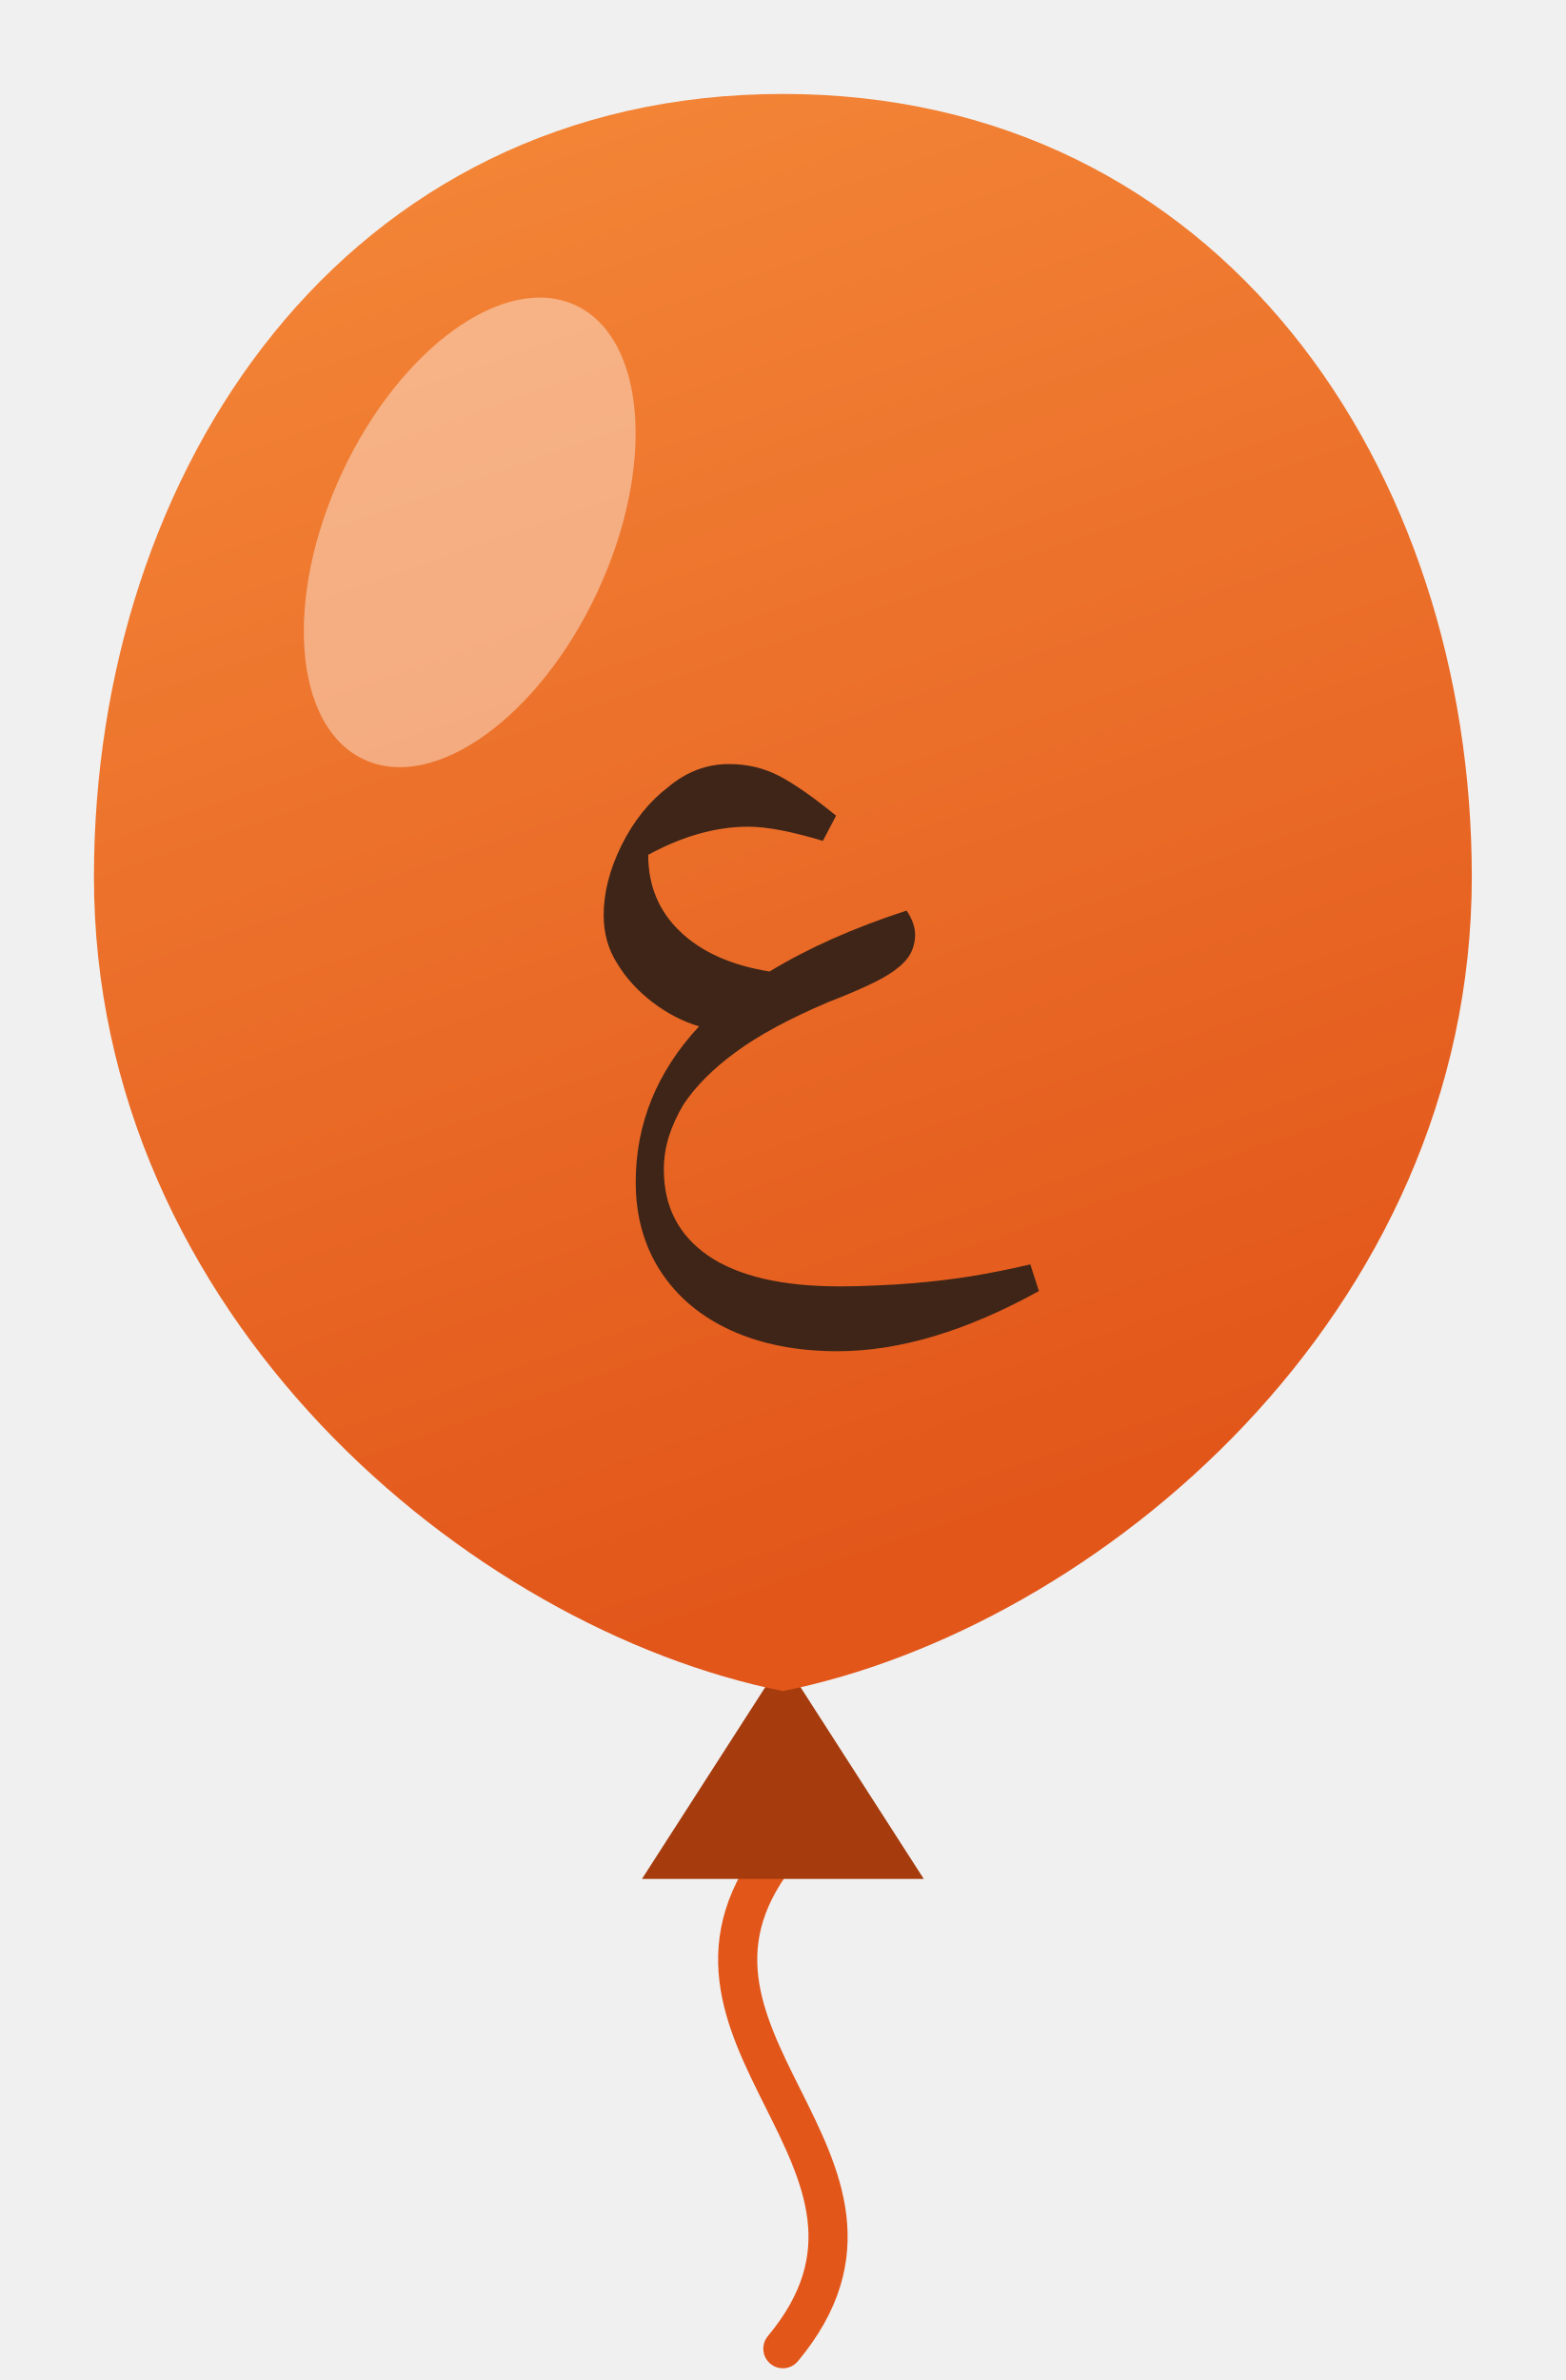
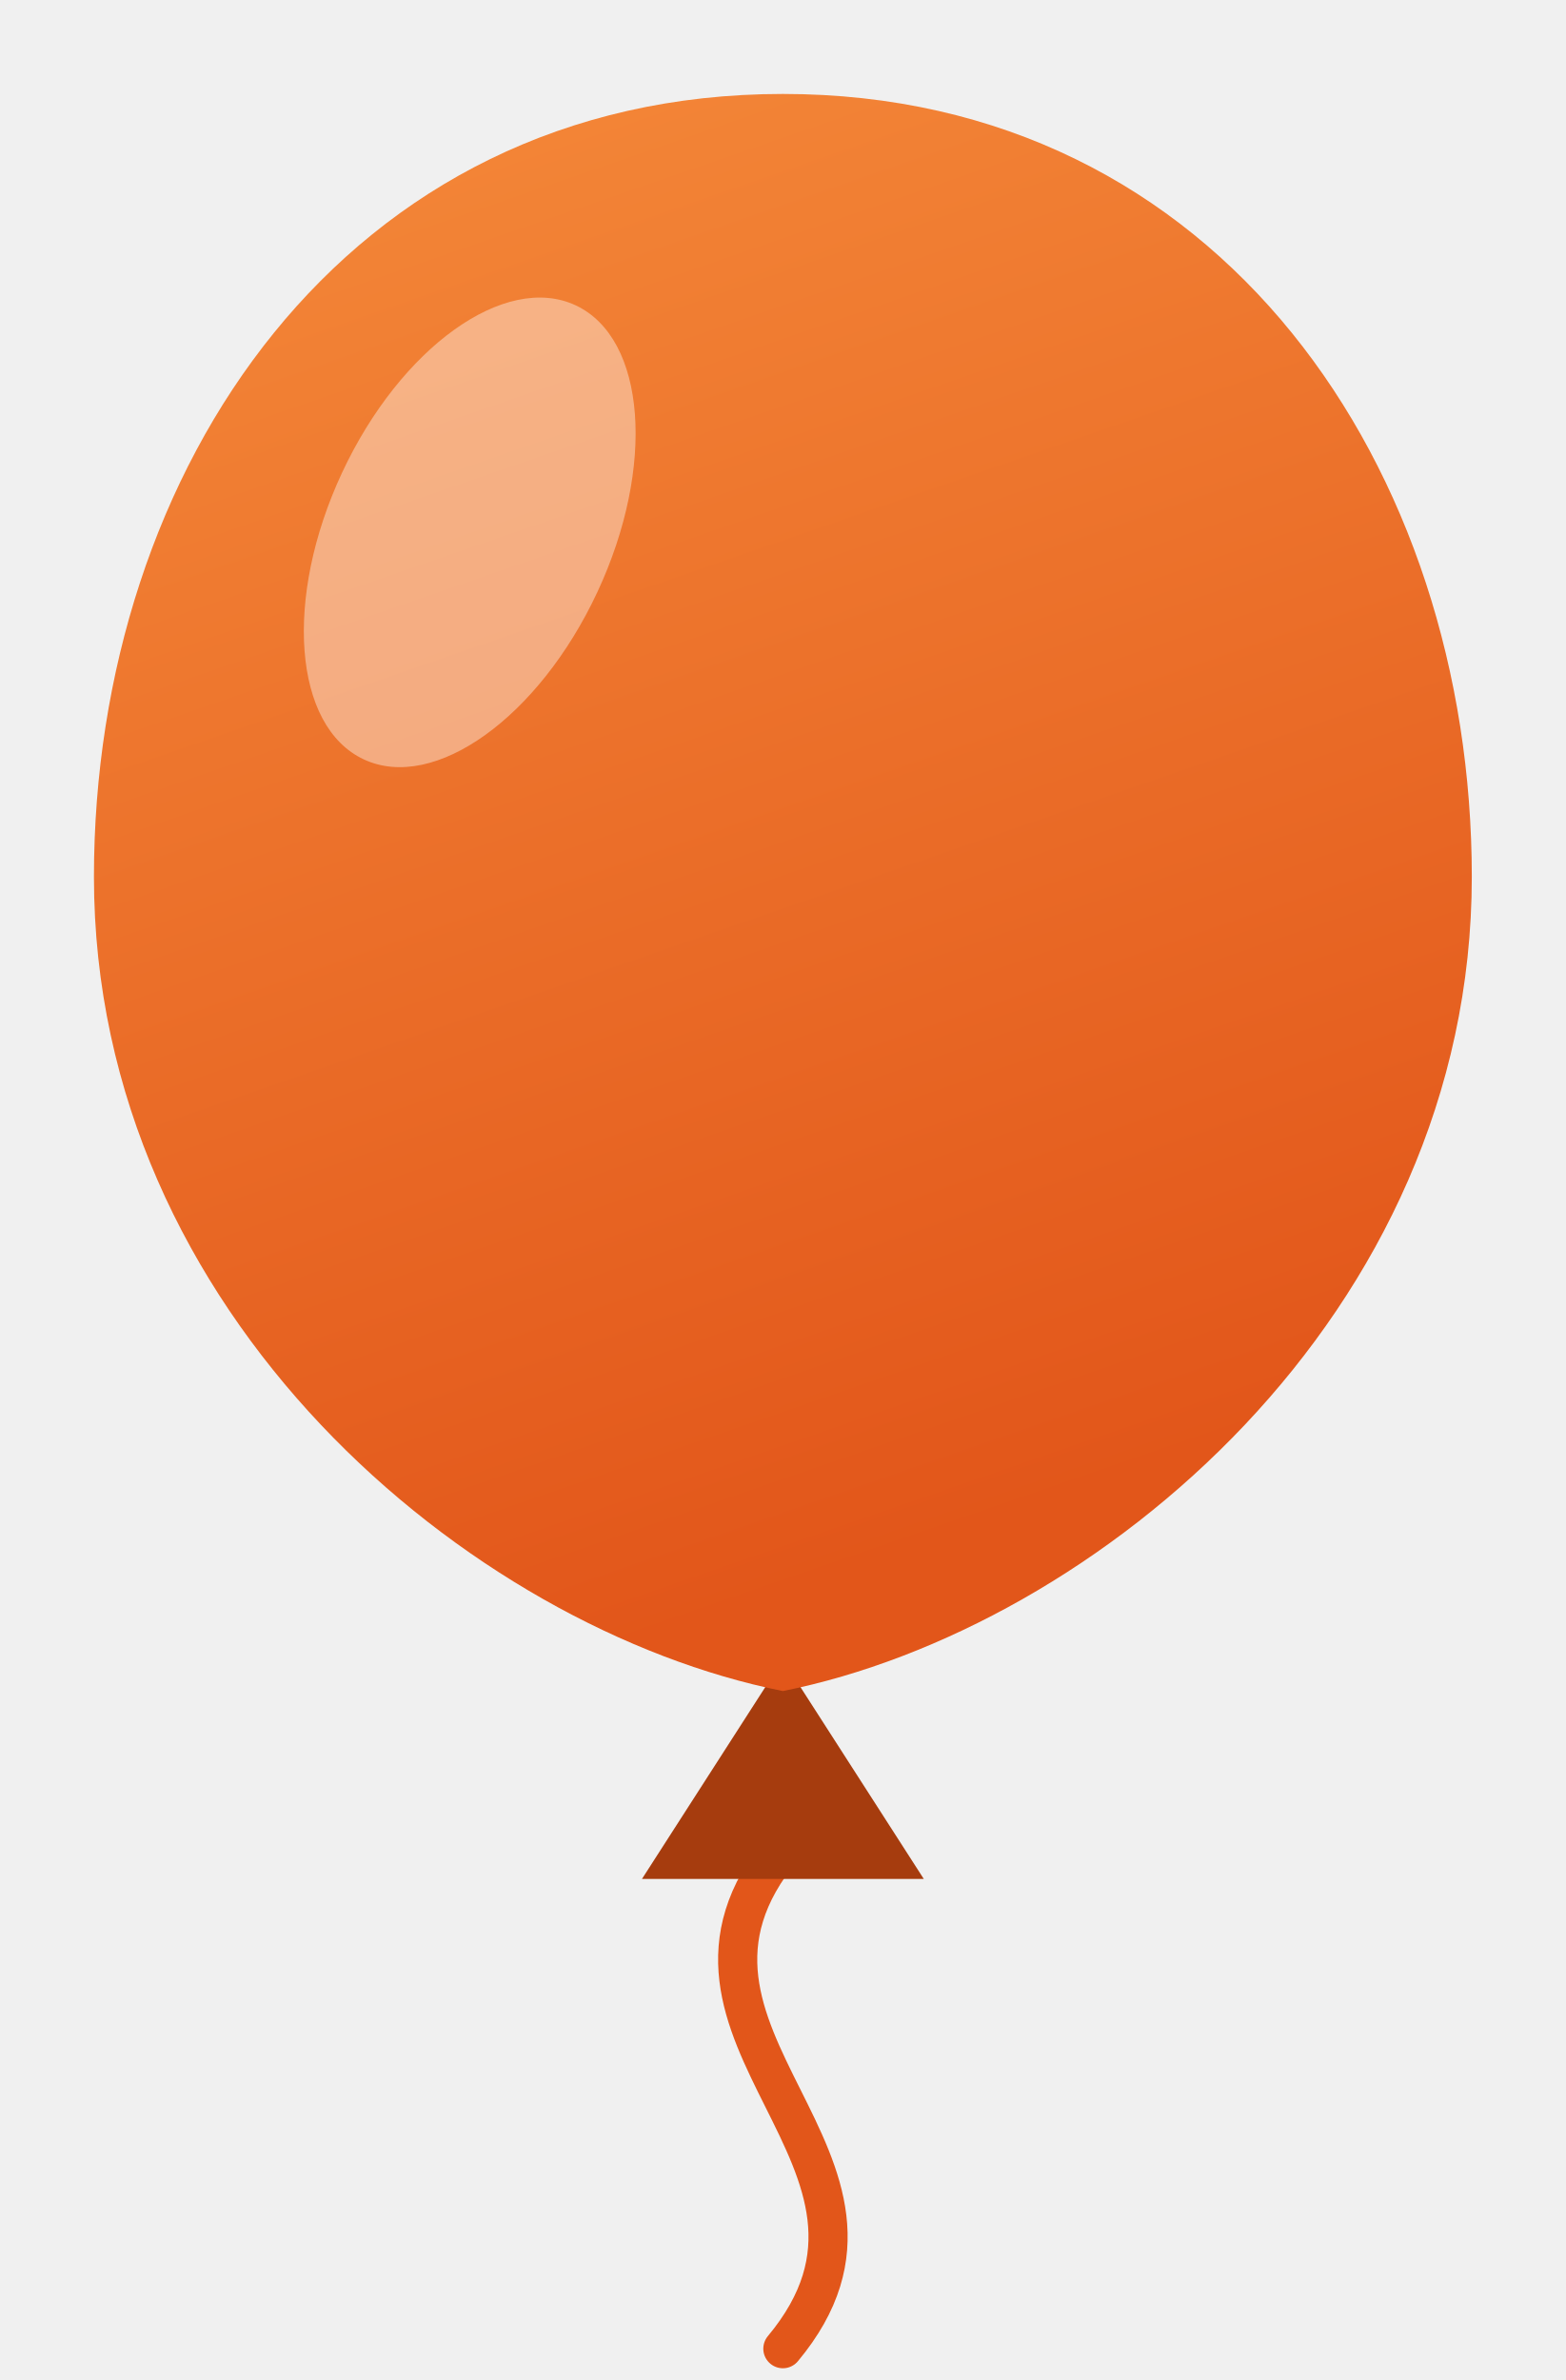
<svg xmlns="http://www.w3.org/2000/svg" viewBox="0 0 100 152" width="100" height="152" role="img" aria-label="balonOranye">
  <defs>
    <linearGradient id="balonOranye" x1="0" y1="0" x2="0.3" y2="1">
      <stop offset="0" stop-color="#F58A3A" />
      <stop offset="1" stop-color="#E2561A" />
    </linearGradient>
  </defs>
  <g transform="">
    <path d="M50 118 C40 130 60 138 50 150" fill="none" stroke="#E2561A" stroke-width="2.5" stroke-linecap="round" />
    <polygon points="50,106 41,120 59,120" fill="#A63C0E" />
    <path d="M50 6 C78 6 94 30 94 56 C94 84 70 104 50 108 C30 104 6 84 6 56 C6 30 22 6 50 6Z" fill="url(#balonOranye)" />
    <ellipse cx="30" cy="34" rx="9" ry="16" fill="#fff" opacity=".4" transform="rotate(25 30 34)" />
-     <text x="50" y="72" text-anchor="middle" font-size="50" fill="#3E2518" font-family="'Amiri','Noto Naskh Arabic','Scheherazade New',serif">ع</text>
  </g>
</svg>
